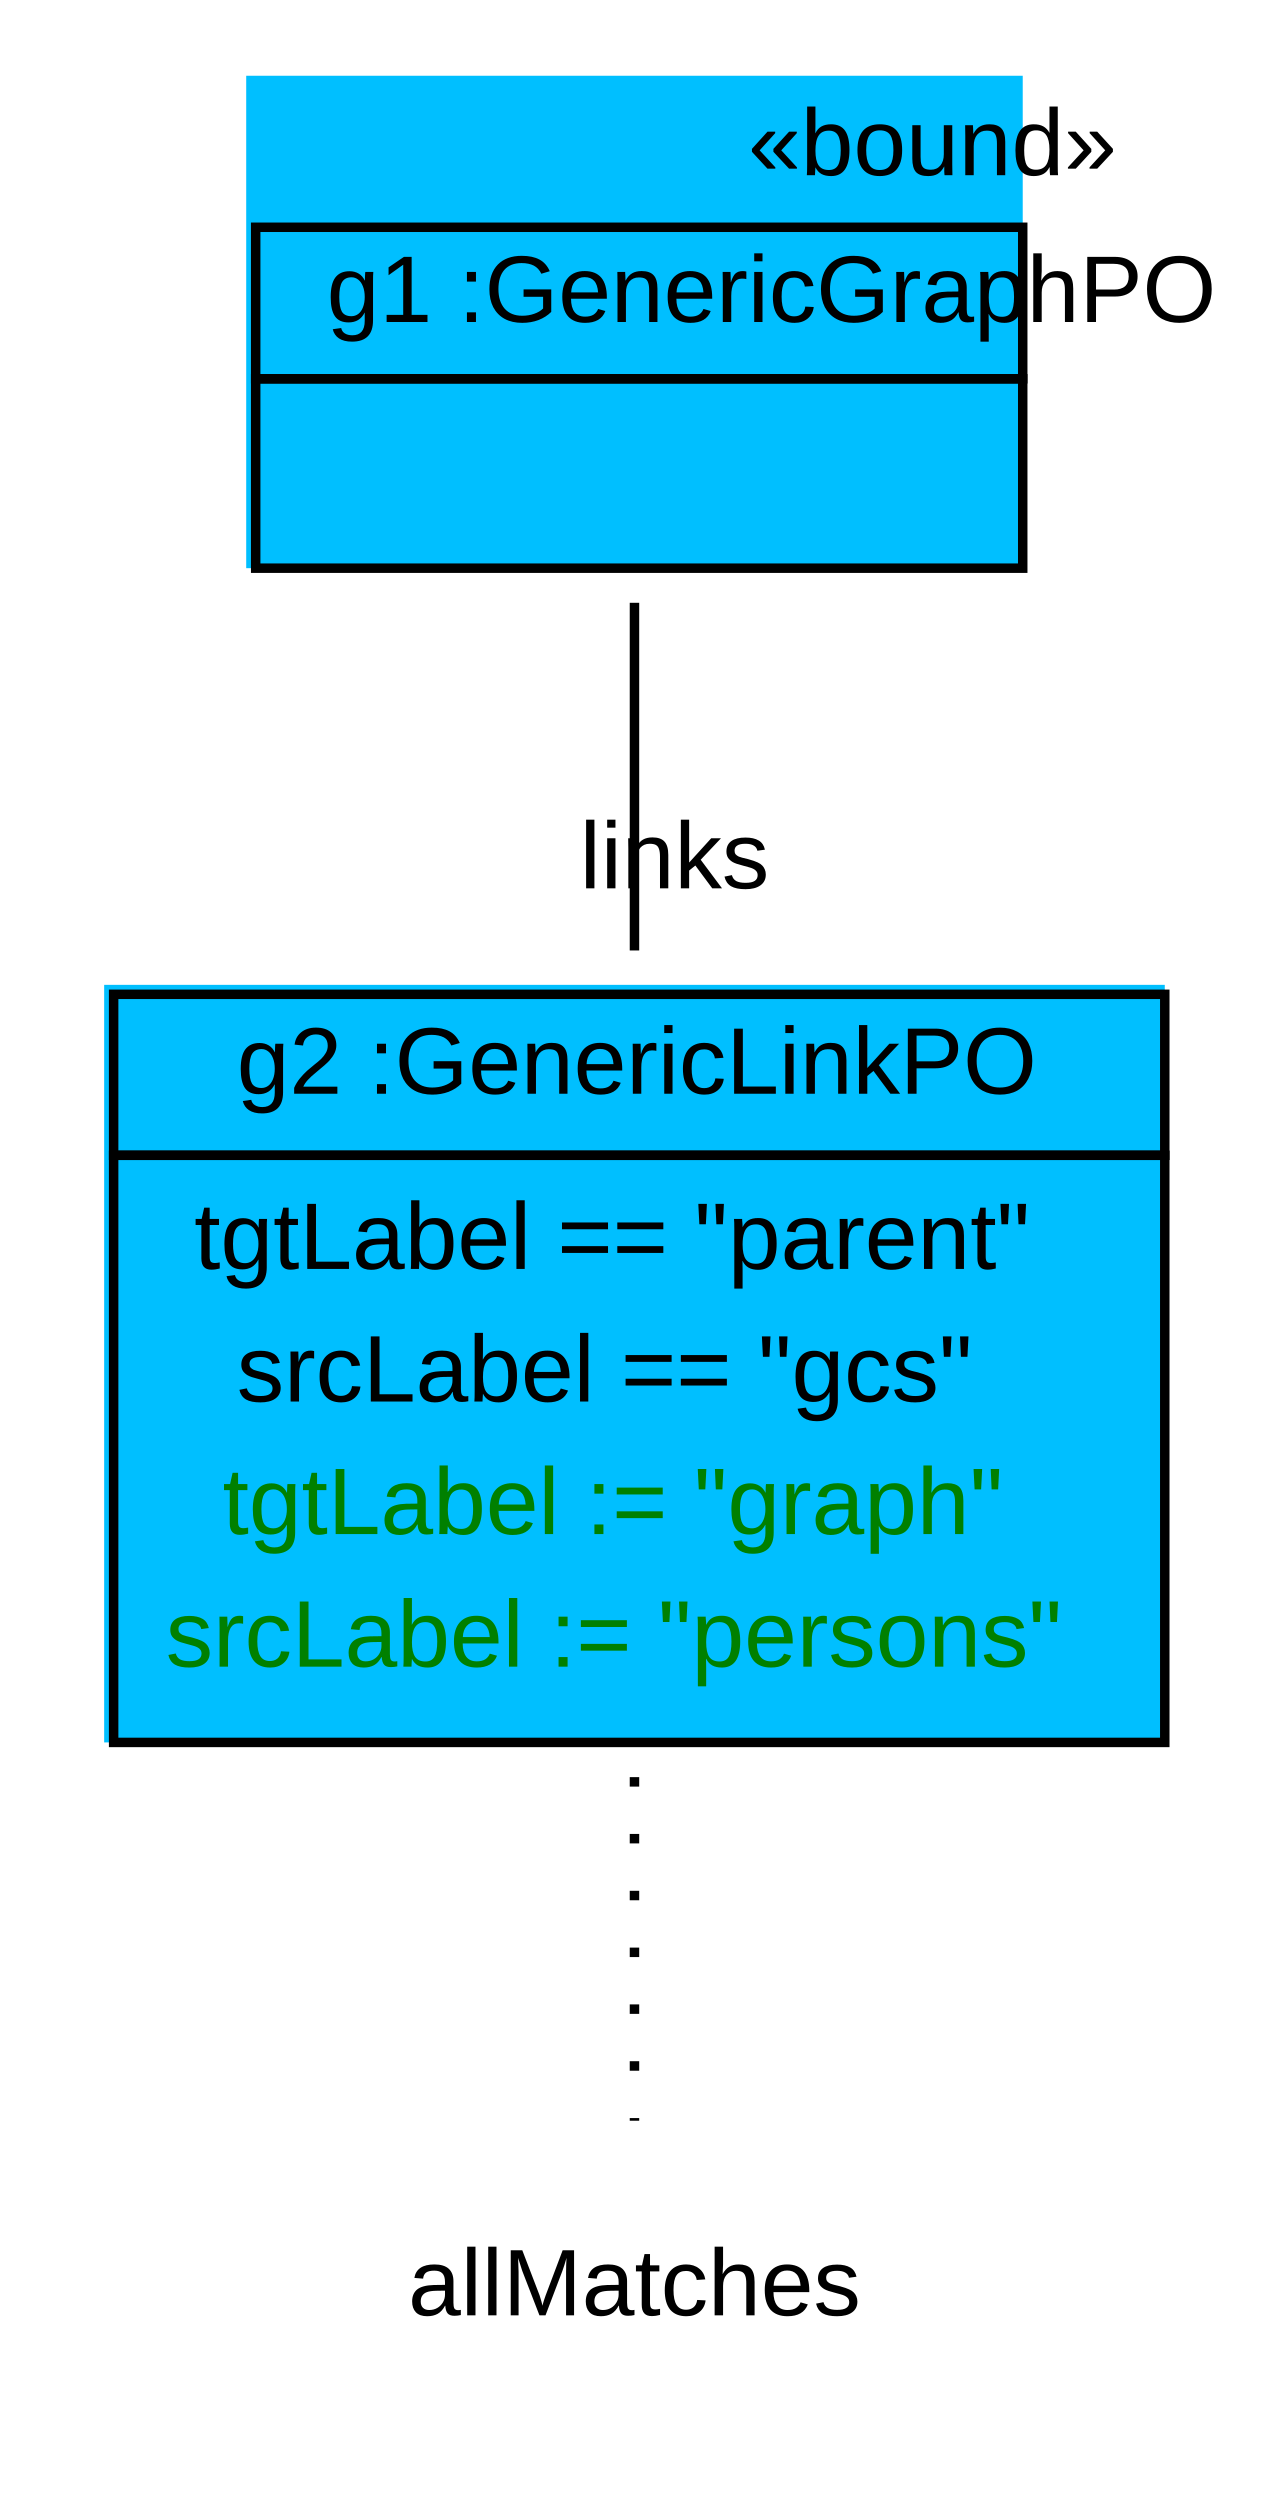
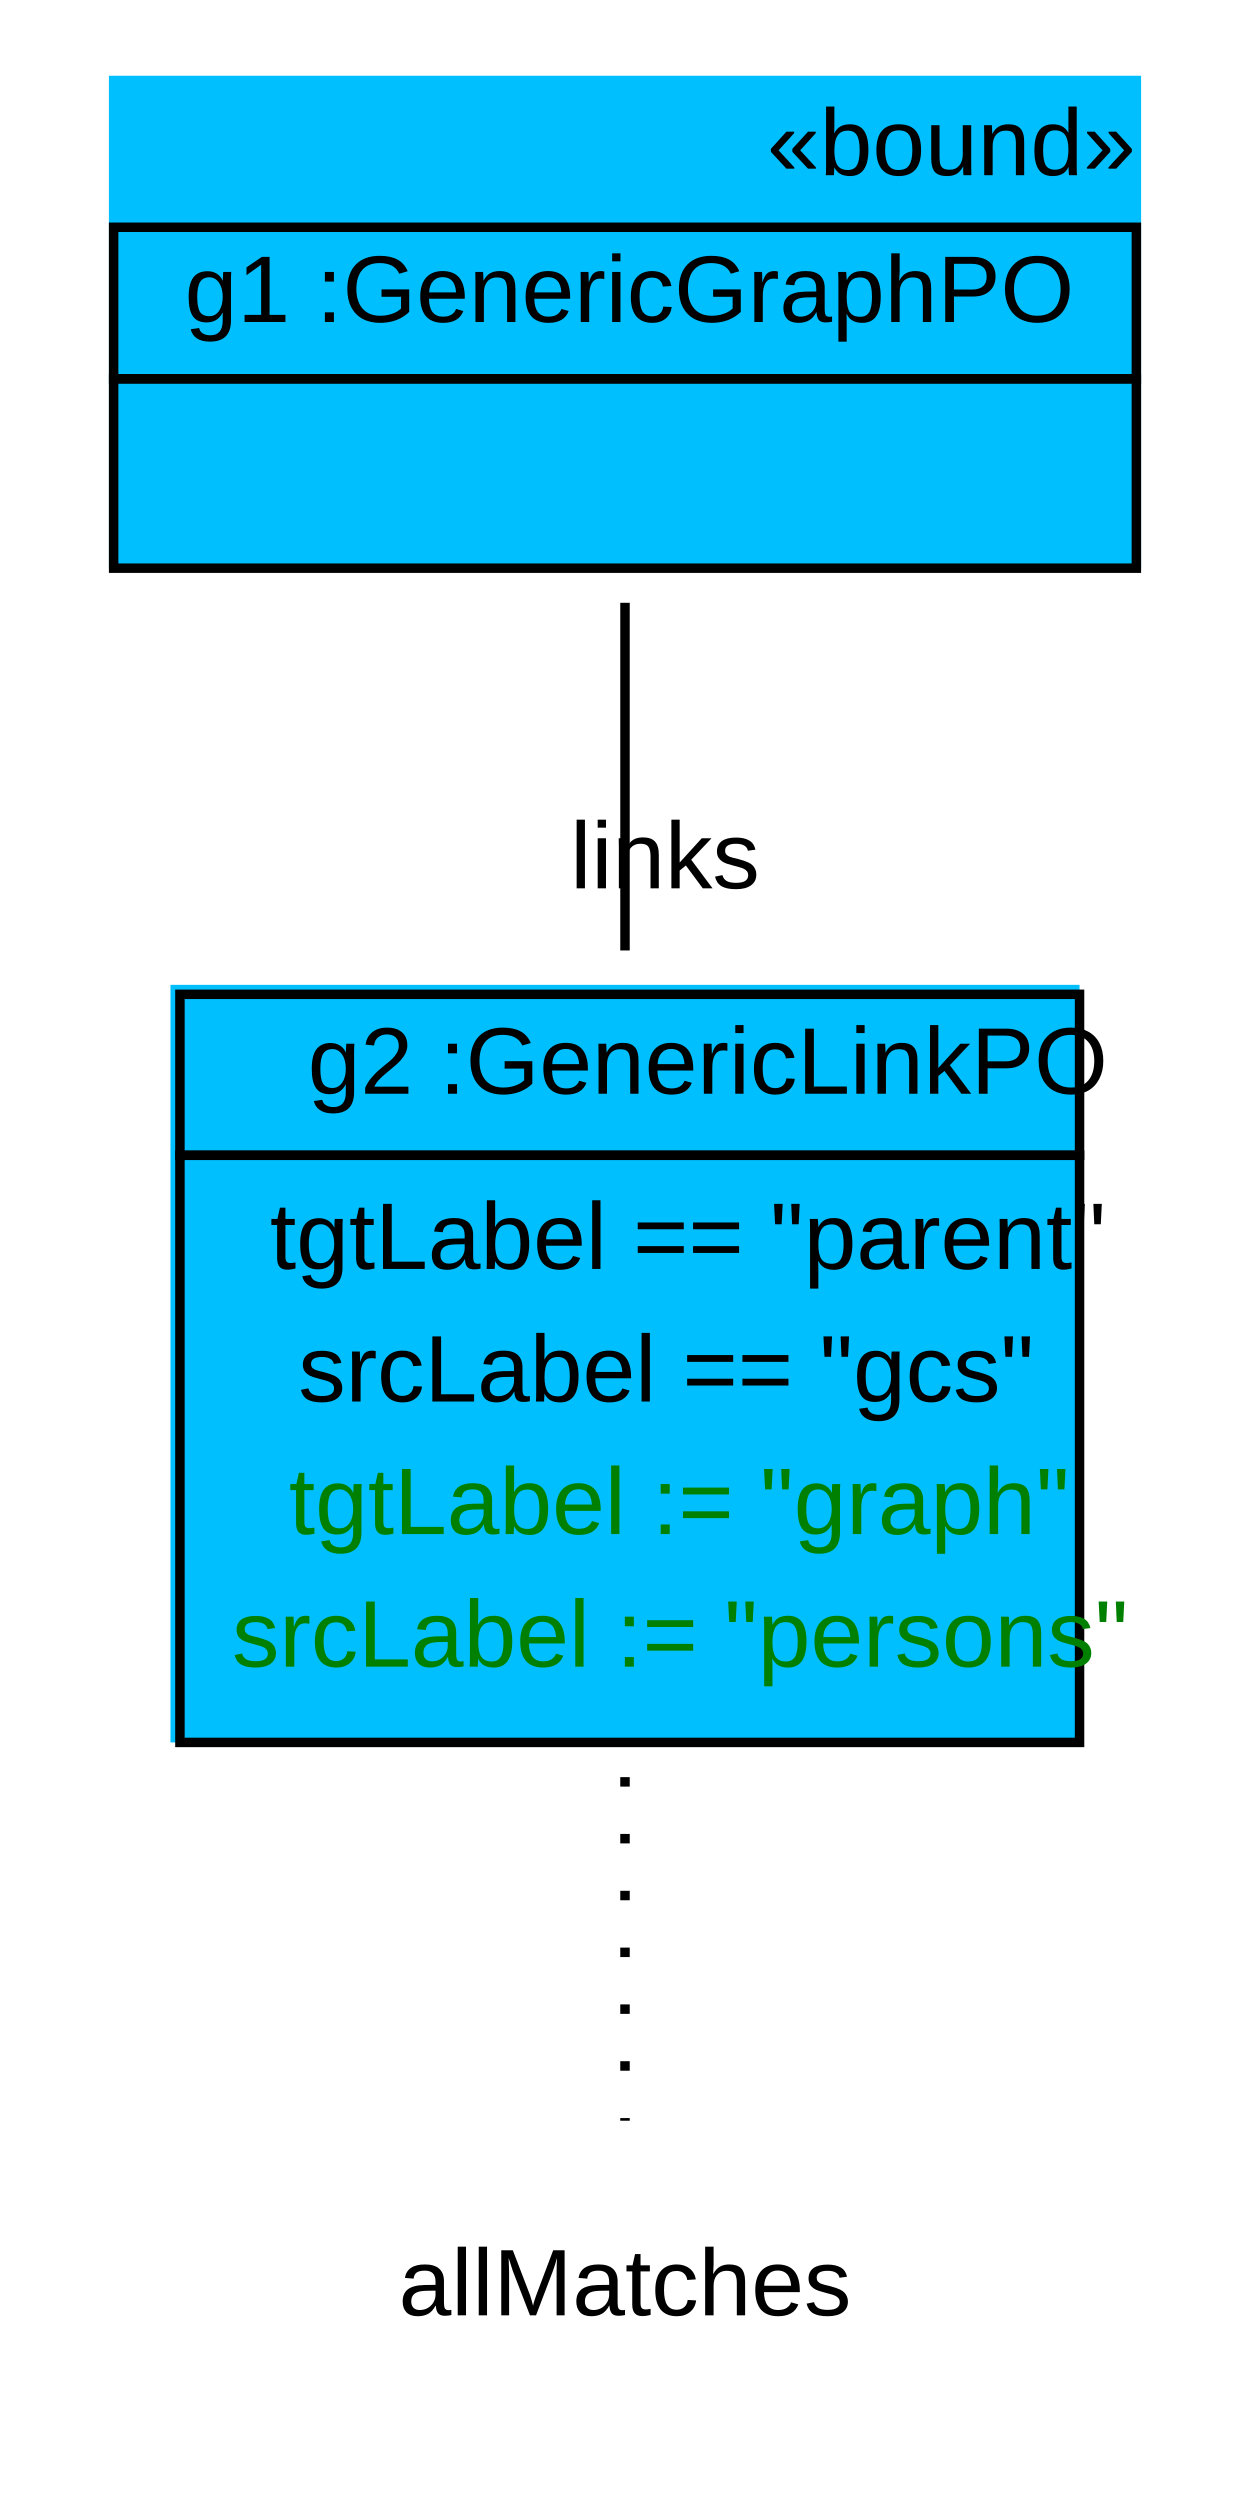
- <svg xmlns="http://www.w3.org/2000/svg" width="134pt" height="264pt" viewBox="0.00 0.00 134.00 264.00">
+ <svg xmlns="http://www.w3.org/2000/svg" width="132pt" height="264pt" viewBox="0.00 0.00 132.00 264.00">
  <g id="graph1" class="graph" transform="scale(1 1) rotate(0) translate(4 260)">
-     <polygon fill="white" stroke="white" points="-4,5 -4,-260 131,-260 131,5 -4,5" />
+     <polygon fill="white" stroke="white" points="-4,5 -4,-260 129,-260 129,5 -4,5" />
    <g id="node1" class="node">
-       <polygon fill="deepskyblue" stroke="deepskyblue" points="22.5,-200.5 22.5,-251.5 103.5,-251.5 103.5,-200.5 22.5,-200.5" />
-       <text text-anchor="start" x="75" y="-241.5" font-family="Arial" font-size="10.00">«bound»</text>
-       <polygon fill="none" stroke="black" points="23,-220 23,-236 104,-236 104,-220 23,-220" />
-       <text text-anchor="start" x="26.5" y="-226" font-family="Arial" font-size="10.00"> </text>
-       <text text-anchor="start" x="30.5" y="-226" font-family="Arial" font-size="10.00"> g1 :GenericGraphPO </text>
-       <polygon fill="none" stroke="black" points="23,-200 23,-220 104,-220 104,-200 23,-200" />
-       <text text-anchor="start" x="60" y="-208" font-family="Arial" font-size="10.00">  </text>
+       <polygon fill="deepskyblue" stroke="deepskyblue" points="8,-200.5 8,-251.5 116,-251.5 116,-200.5 8,-200.5" />
+       <text text-anchor="start" x="77" y="-241.5" font-family="Arial" font-size="10.00">«bound»</text>
+       <polygon fill="none" stroke="black" points="8,-220 8,-236 116,-236 116,-220 8,-220" />
+       <text text-anchor="start" x="11.5" y="-226" font-family="Arial" font-size="10.00"> </text>
+       <text text-anchor="start" x="15.5" y="-226" font-family="Arial" font-size="10.00"> g1 :GenericGraphPO </text>
+       <polygon fill="none" stroke="black" points="8,-200 8,-220 116,-220 116,-200 8,-200" />
+       <text text-anchor="start" x="58.5" y="-208" font-family="Arial" font-size="10.00">  </text>
    </g>
    <g id="node2" class="node">
-       <polygon fill="deepskyblue" stroke="deepskyblue" points="7.5,-76.5 7.5,-155.5 118.5,-155.5 118.5,-76.5 7.5,-76.5" />
-       <polygon fill="none" stroke="black" points="8,-138 8,-155 119,-155 119,-138 8,-138" />
-       <text text-anchor="start" x="17" y="-144.5" font-family="Arial" font-size="10.00"> </text>
-       <text text-anchor="start" x="21" y="-144.5" font-family="Arial" font-size="10.00"> g2 :GenericLinkPO </text>
-       <polygon fill="none" stroke="black" points="8,-76 8,-138 119,-138 119,-76 8,-76" />
-       <text text-anchor="start" x="16.5" y="-126" font-family="Arial" font-size="10.00"> tgtLabel == "parent" </text>
-       <text text-anchor="start" x="21" y="-112" font-family="Arial" font-size="10.00"> srcLabel == "gcs" </text>
-       <text text-anchor="start" x="19.5" y="-98" font-family="Arial" font-size="10.00" fill="green"> tgtLabel := "graph" </text>
-       <text text-anchor="start" x="13.5" y="-84" font-family="Arial" font-size="10.00" fill="green"> srcLabel := "persons" </text>
+       <polygon fill="deepskyblue" stroke="deepskyblue" points="14.5,-76.5 14.5,-155.5 109.5,-155.5 109.5,-76.5 14.5,-76.5" />
+       <polygon fill="none" stroke="black" points="15,-138 15,-155 110,-155 110,-138 15,-138" />
+       <text text-anchor="start" x="24.5" y="-144.5" font-family="Arial" font-size="10.00"> </text>
+       <text text-anchor="start" x="28.5" y="-144.5" font-family="Arial" font-size="10.00"> g2 :GenericLinkPO </text>
+       <polygon fill="none" stroke="black" points="15,-76 15,-138 110,-138 110,-76 15,-76" />
+       <text text-anchor="start" x="24.5" y="-126" font-family="Arial" font-size="10.00"> tgtLabel == "parent" </text>
+       <text text-anchor="start" x="27.5" y="-112" font-family="Arial" font-size="10.00"> srcLabel == "gcs" </text>
+       <text text-anchor="start" x="26.5" y="-98" font-family="Arial" font-size="10.00" fill="green"> tgtLabel := "graph" </text>
+       <text text-anchor="start" x="20.5" y="-84" font-family="Arial" font-size="10.00" fill="green"> srcLabel := "persons" </text>
    </g>
    <g id="edge4" class="edge">
-       <path fill="none" stroke="black" d="M63,-196.342C63,-185.093 63,-171.947 63,-159.629" />
-       <text text-anchor="middle" x="67.226" y="-166.192" font-family="Arial" font-size="10.00">links</text>
+       <path fill="none" stroke="black" d="M62,-196.342C62,-185.093 62,-171.947 62,-159.629" />
+       <text text-anchor="middle" x="66.226" y="-166.192" font-family="Arial" font-size="10.00">links</text>
    </g>
    <g id="node3" class="node">
-       <text text-anchor="middle" x="63" y="-15.5" font-family="Arial" font-size="10.00">allMatches</text>
+       <text text-anchor="middle" x="62" y="-15.5" font-family="Arial" font-size="10.00">allMatches</text>
    </g>
    <g id="edge2" class="edge">
-       <path fill="none" stroke="black" stroke-dasharray="1,5" d="M63,-72.334C63,-59.514 63,-46.181 63,-36.052" />
+       <path fill="none" stroke="black" stroke-dasharray="1,5" d="M62,-72.334C62,-59.514 62,-46.181 62,-36.052" />
    </g>
  </g>
</svg>
